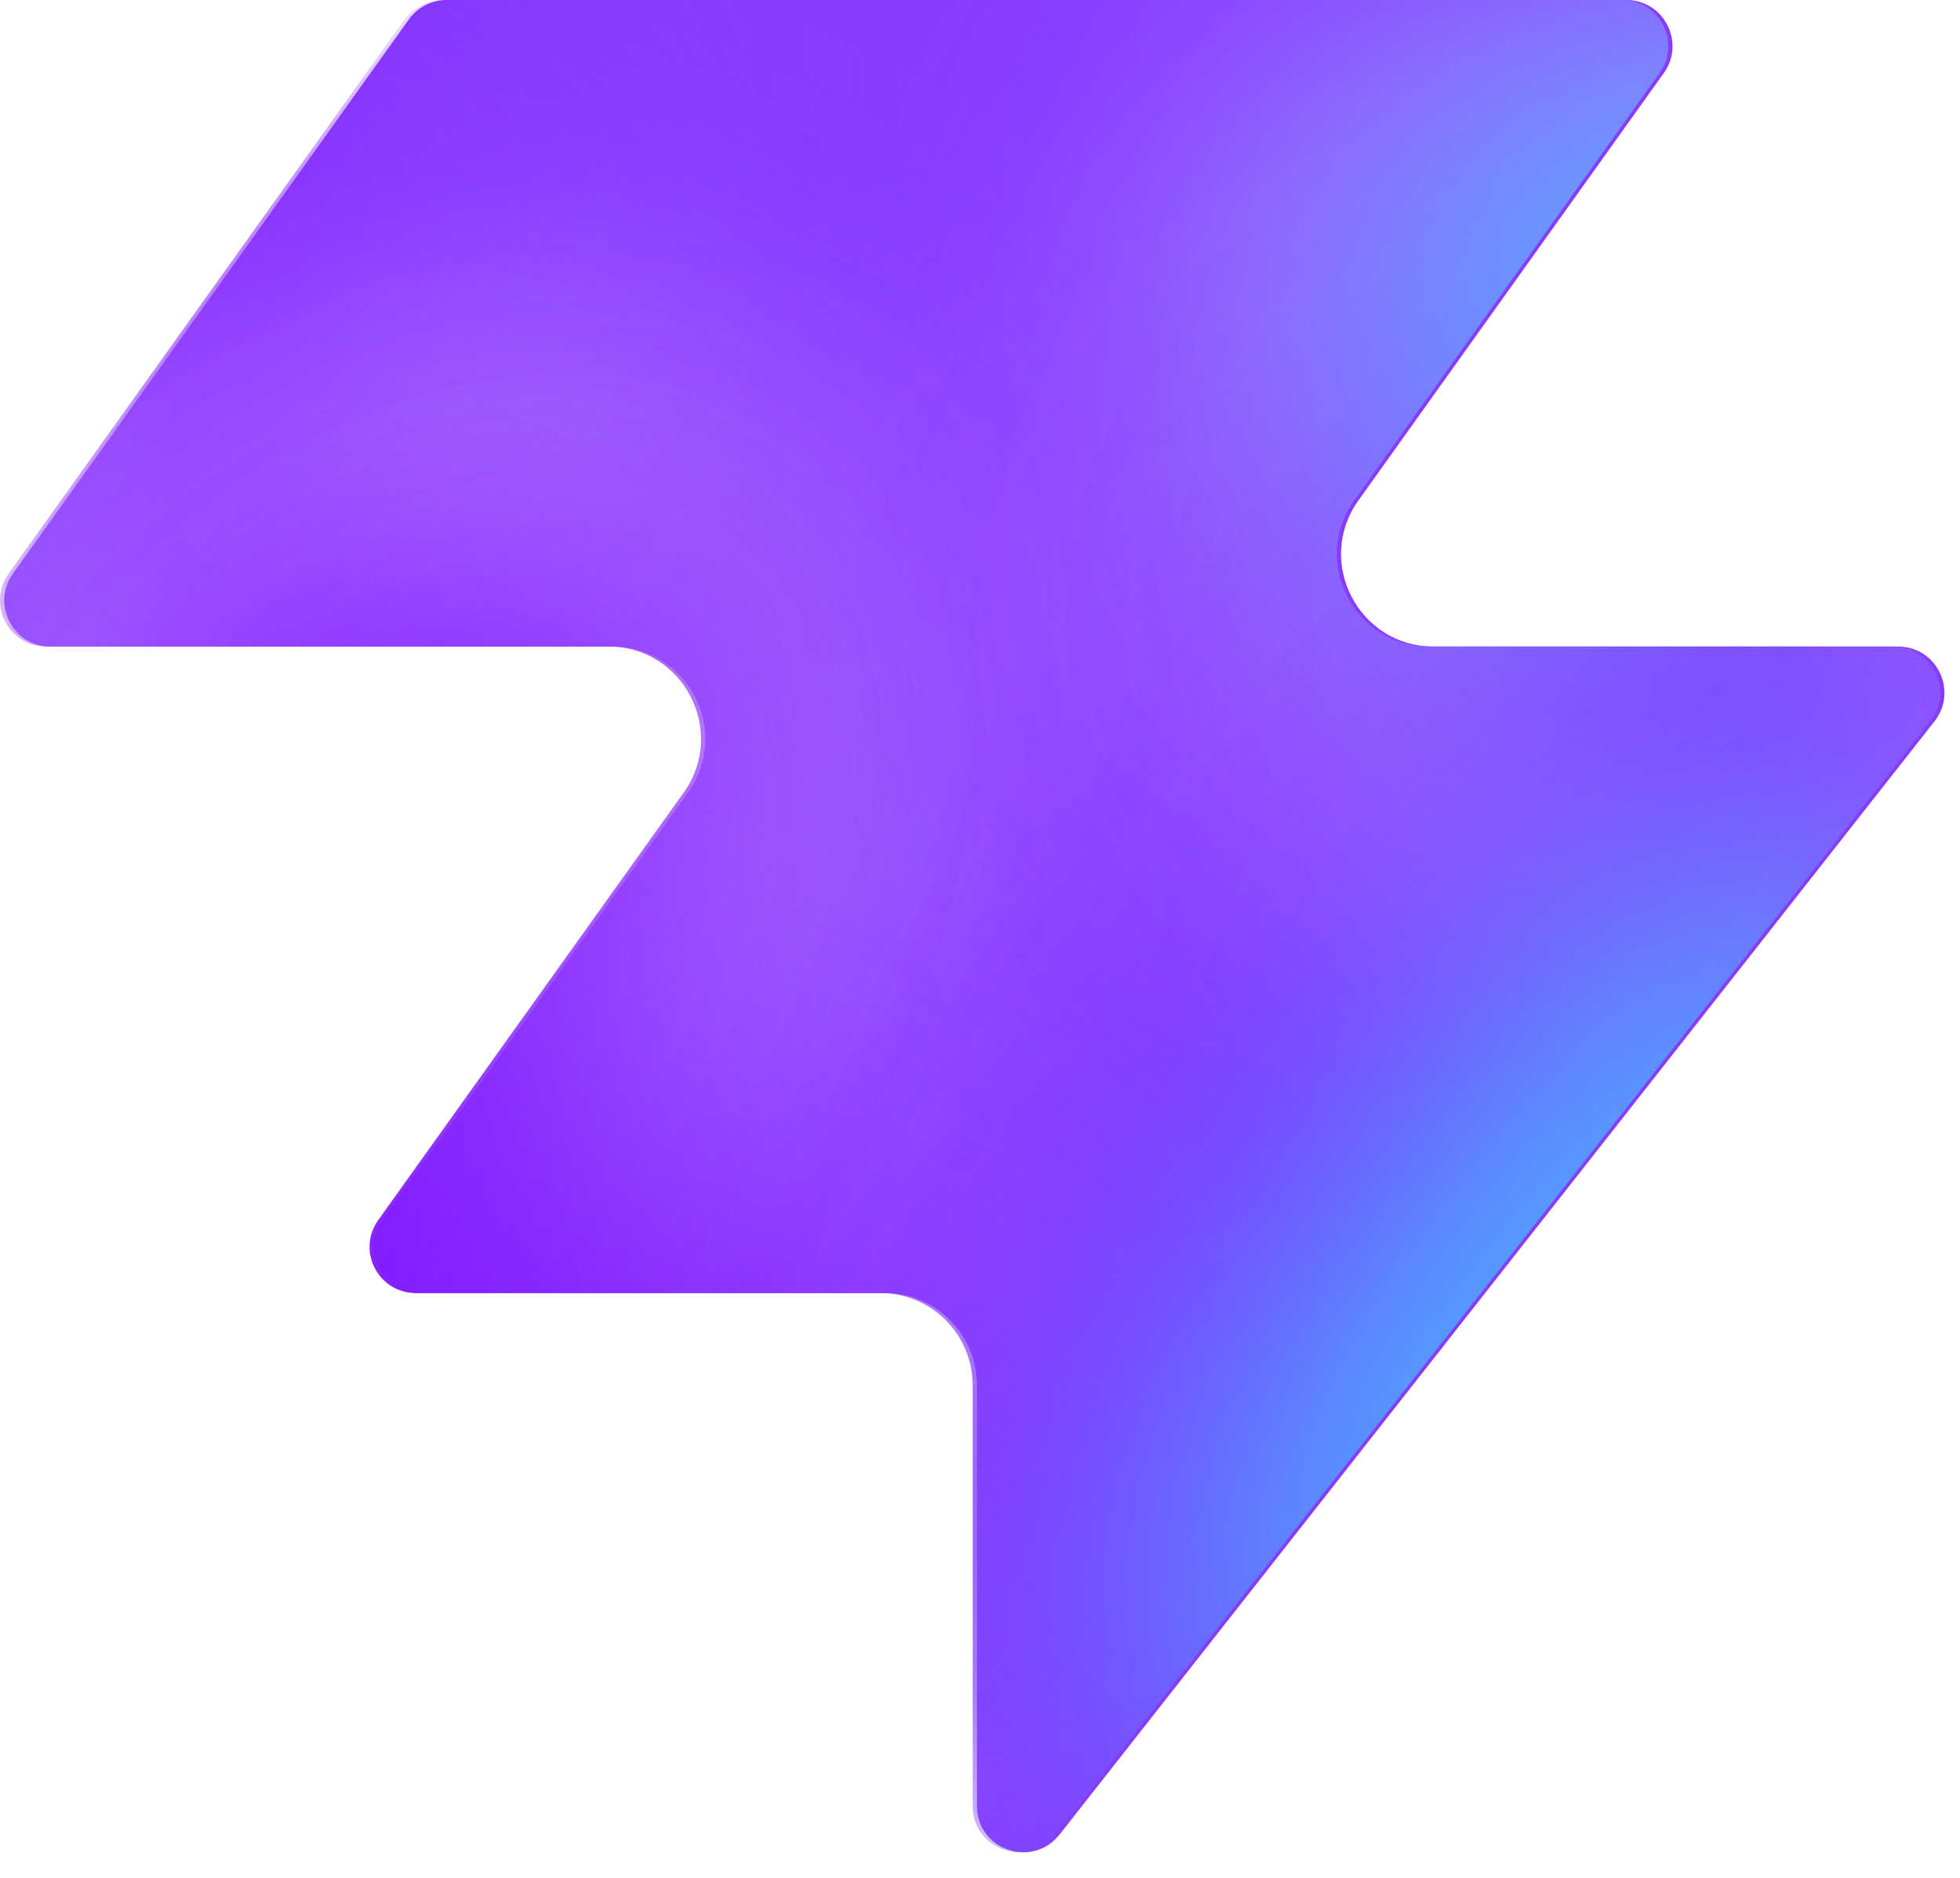
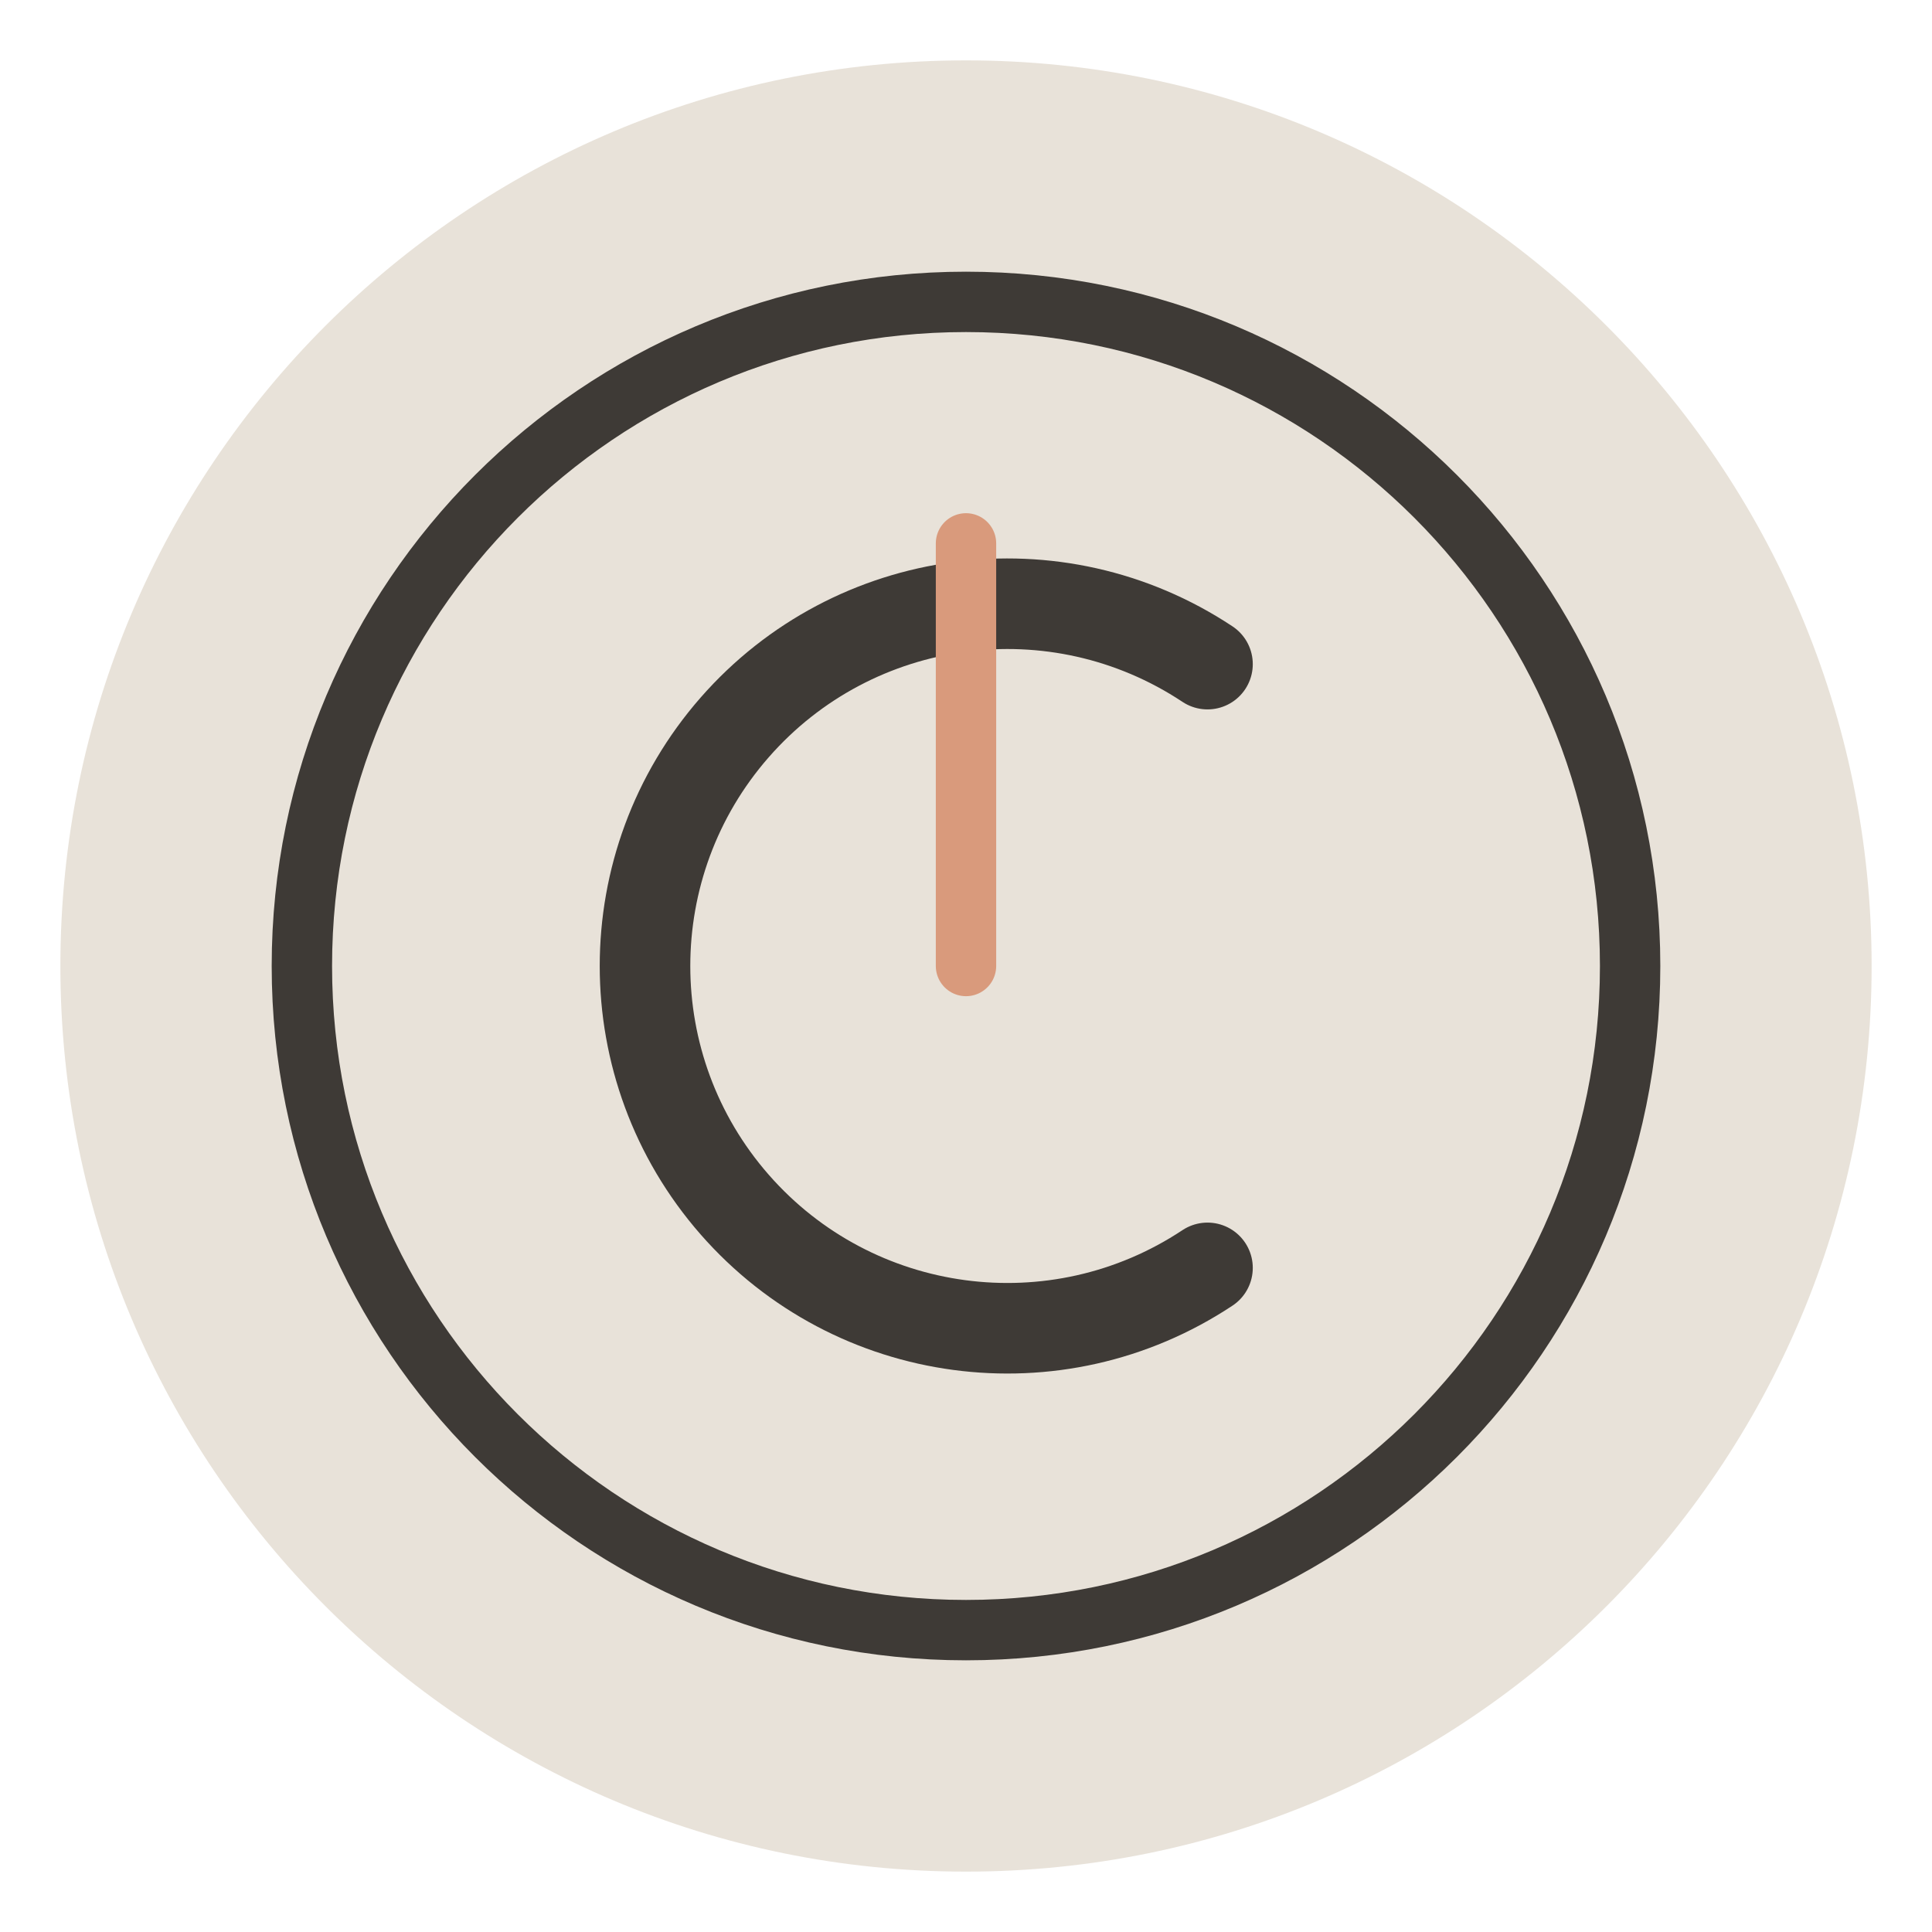
- <svg xmlns="http://www.w3.org/2000/svg" width="48" height="46" fill="none" viewBox="0 0 48 46">
-   <path fill="#863bff" d="M25.946 44.938c-.664.845-2.021.375-2.021-.698V33.937a2.26 2.26 0 0 0-2.262-2.262H10.287c-.92 0-1.456-1.04-.92-1.788l7.48-10.471c1.07-1.497 0-3.578-1.842-3.578H1.237c-.92 0-1.456-1.04-.92-1.788L10.013.474c.214-.297.556-.474.92-.474h28.894c.92 0 1.456 1.04.92 1.788l-7.48 10.471c-1.07 1.498 0 3.579 1.842 3.579h11.377c.943 0 1.473 1.088.89 1.83L25.947 44.94z" style="fill:#863bff;fill:color(display-p3 .525 .23 1);fill-opacity:1" />
-   <mask id="a" width="48" height="46" x="0" y="0" maskUnits="userSpaceOnUse" style="mask-type:alpha">
-     <path fill="#000" d="M25.842 44.938c-.664.844-2.021.375-2.021-.698V33.937a2.26 2.26 0 0 0-2.262-2.262H10.183c-.92 0-1.456-1.04-.92-1.788l7.48-10.471c1.07-1.498 0-3.579-1.842-3.579H1.133c-.92 0-1.456-1.04-.92-1.787L9.91.473c.214-.297.556-.474.92-.474h28.894c.92 0 1.456 1.04.92 1.788l-7.48 10.471c-1.07 1.498 0 3.578 1.842 3.578h11.377c.943 0 1.473 1.088.89 1.832L25.843 44.94z" style="fill:#000;fill-opacity:1" />
-   </mask>
-   <g mask="url(#a)">
-     <g filter="url(#b)">
-       <ellipse cx="5.508" cy="14.704" fill="#ede6ff" rx="5.508" ry="14.704" style="fill:#ede6ff;fill:color(display-p3 .927 .903 1);fill-opacity:1" transform="matrix(.00324 1 1 -.00324 -4.47 31.516)" />
-     </g>
-     <g filter="url(#c)">
-       <ellipse cx="10.399" cy="29.851" fill="#ede6ff" rx="10.399" ry="29.851" style="fill:#ede6ff;fill:color(display-p3 .927 .903 1);fill-opacity:1" transform="matrix(.00324 1 1 -.00324 -39.328 7.883)" />
-     </g>
-     <g filter="url(#d)">
-       <ellipse cx="5.508" cy="30.487" fill="#7e14ff" rx="5.508" ry="30.487" style="fill:#7e14ff;fill:color(display-p3 .492 .077 1);fill-opacity:1" transform="rotate(89.814 -25.913 -14.639)scale(1 -1)" />
-     </g>
-     <g filter="url(#e)">
-       <ellipse cx="5.508" cy="30.599" fill="#7e14ff" rx="5.508" ry="30.599" style="fill:#7e14ff;fill:color(display-p3 .492 .077 1);fill-opacity:1" transform="rotate(89.814 -32.644 -3.334)scale(1 -1)" />
-     </g>
-     <g filter="url(#f)">
-       <ellipse cx="5.508" cy="30.599" fill="#7e14ff" rx="5.508" ry="30.599" style="fill:#7e14ff;fill:color(display-p3 .492 .077 1);fill-opacity:1" transform="matrix(.00324 1 1 -.00324 -34.34 30.47)" />
-     </g>
-     <g filter="url(#g)">
-       <ellipse cx="14.072" cy="22.078" fill="#ede6ff" rx="14.072" ry="22.078" style="fill:#ede6ff;fill:color(display-p3 .927 .903 1);fill-opacity:1" transform="rotate(93.35 24.506 48.493)scale(-1 1)" />
-     </g>
-     <g filter="url(#h)">
-       <ellipse cx="3.47" cy="21.501" fill="#7e14ff" rx="3.47" ry="21.501" style="fill:#7e14ff;fill:color(display-p3 .492 .077 1);fill-opacity:1" transform="rotate(89.009 28.708 47.59)scale(-1 1)" />
-     </g>
-     <g filter="url(#i)">
-       <ellipse cx="3.47" cy="21.501" fill="#7e14ff" rx="3.47" ry="21.501" style="fill:#7e14ff;fill:color(display-p3 .492 .077 1);fill-opacity:1" transform="rotate(89.009 28.708 47.59)scale(-1 1)" />
-     </g>
-     <g filter="url(#j)">
-       <ellipse cx=".387" cy="8.972" fill="#7e14ff" rx="4.407" ry="29.108" style="fill:#7e14ff;fill:color(display-p3 .492 .077 1);fill-opacity:1" transform="rotate(39.51 .387 8.972)" />
-     </g>
-     <g filter="url(#k)">
-       <ellipse cx="47.523" cy="-6.092" fill="#7e14ff" rx="4.407" ry="29.108" style="fill:#7e14ff;fill:color(display-p3 .492 .077 1);fill-opacity:1" transform="rotate(37.892 47.523 -6.092)" />
-     </g>
-     <g filter="url(#l)">
-       <ellipse cx="41.412" cy="6.333" fill="#47bfff" rx="5.971" ry="9.665" style="fill:#47bfff;fill:color(display-p3 .28 .748 1);fill-opacity:1" transform="rotate(37.892 41.412 6.333)" />
-     </g>
-     <g filter="url(#m)">
-       <ellipse cx="-1.879" cy="38.332" fill="#7e14ff" rx="4.407" ry="29.108" style="fill:#7e14ff;fill:color(display-p3 .492 .077 1);fill-opacity:1" transform="rotate(37.892 -1.88 38.332)" />
-     </g>
-     <g filter="url(#n)">
-       <ellipse cx="-1.879" cy="38.332" fill="#7e14ff" rx="4.407" ry="29.108" style="fill:#7e14ff;fill:color(display-p3 .492 .077 1);fill-opacity:1" transform="rotate(37.892 -1.88 38.332)" />
-     </g>
-     <g filter="url(#o)">
-       <ellipse cx="35.651" cy="29.907" fill="#7e14ff" rx="4.407" ry="29.108" style="fill:#7e14ff;fill:color(display-p3 .492 .077 1);fill-opacity:1" transform="rotate(37.892 35.651 29.907)" />
-     </g>
-     <g filter="url(#p)">
-       <ellipse cx="38.418" cy="32.4" fill="#47bfff" rx="5.971" ry="15.297" style="fill:#47bfff;fill:color(display-p3 .28 .748 1);fill-opacity:1" transform="rotate(37.892 38.418 32.4)" />
-     </g>
-   </g>
-   <defs>
-     <filter id="b" width="60.045" height="41.654" x="-19.77" y="16.149" color-interpolation-filters="sRGB" filterUnits="userSpaceOnUse">
-       <feFlood flood-opacity="0" result="BackgroundImageFix" />
-       <feBlend in="SourceGraphic" in2="BackgroundImageFix" result="shape" />
-       <feGaussianBlur result="effect1_foregroundBlur_2002_17158" stdDeviation="7.659" />
-     </filter>
-     <filter id="c" width="90.34" height="51.437" x="-54.613" y="-7.533" color-interpolation-filters="sRGB" filterUnits="userSpaceOnUse">
-       <feFlood flood-opacity="0" result="BackgroundImageFix" />
-       <feBlend in="SourceGraphic" in2="BackgroundImageFix" result="shape" />
-       <feGaussianBlur result="effect1_foregroundBlur_2002_17158" stdDeviation="7.659" />
-     </filter>
-     <filter id="d" width="79.355" height="29.4" x="-49.64" y="2.03" color-interpolation-filters="sRGB" filterUnits="userSpaceOnUse">
-       <feFlood flood-opacity="0" result="BackgroundImageFix" />
-       <feBlend in="SourceGraphic" in2="BackgroundImageFix" result="shape" />
-       <feGaussianBlur result="effect1_foregroundBlur_2002_17158" stdDeviation="4.596" />
-     </filter>
-     <filter id="e" width="79.579" height="29.4" x="-45.045" y="20.029" color-interpolation-filters="sRGB" filterUnits="userSpaceOnUse">
-       <feFlood flood-opacity="0" result="BackgroundImageFix" />
-       <feBlend in="SourceGraphic" in2="BackgroundImageFix" result="shape" />
-       <feGaussianBlur result="effect1_foregroundBlur_2002_17158" stdDeviation="4.596" />
-     </filter>
-     <filter id="f" width="79.579" height="29.4" x="-43.513" y="21.178" color-interpolation-filters="sRGB" filterUnits="userSpaceOnUse">
-       <feFlood flood-opacity="0" result="BackgroundImageFix" />
-       <feBlend in="SourceGraphic" in2="BackgroundImageFix" result="shape" />
-       <feGaussianBlur result="effect1_foregroundBlur_2002_17158" stdDeviation="4.596" />
-     </filter>
-     <filter id="g" width="74.749" height="58.852" x="15.756" y="-17.901" color-interpolation-filters="sRGB" filterUnits="userSpaceOnUse">
-       <feFlood flood-opacity="0" result="BackgroundImageFix" />
-       <feBlend in="SourceGraphic" in2="BackgroundImageFix" result="shape" />
-       <feGaussianBlur result="effect1_foregroundBlur_2002_17158" stdDeviation="7.659" />
-     </filter>
-     <filter id="h" width="61.377" height="25.362" x="23.548" y="2.284" color-interpolation-filters="sRGB" filterUnits="userSpaceOnUse">
-       <feFlood flood-opacity="0" result="BackgroundImageFix" />
-       <feBlend in="SourceGraphic" in2="BackgroundImageFix" result="shape" />
-       <feGaussianBlur result="effect1_foregroundBlur_2002_17158" stdDeviation="4.596" />
-     </filter>
-     <filter id="i" width="61.377" height="25.362" x="23.548" y="2.284" color-interpolation-filters="sRGB" filterUnits="userSpaceOnUse">
-       <feFlood flood-opacity="0" result="BackgroundImageFix" />
-       <feBlend in="SourceGraphic" in2="BackgroundImageFix" result="shape" />
-       <feGaussianBlur result="effect1_foregroundBlur_2002_17158" stdDeviation="4.596" />
-     </filter>
-     <filter id="j" width="56.045" height="63.649" x="-27.636" y="-22.853" color-interpolation-filters="sRGB" filterUnits="userSpaceOnUse">
-       <feFlood flood-opacity="0" result="BackgroundImageFix" />
-       <feBlend in="SourceGraphic" in2="BackgroundImageFix" result="shape" />
-       <feGaussianBlur result="effect1_foregroundBlur_2002_17158" stdDeviation="4.596" />
-     </filter>
-     <filter id="k" width="54.814" height="64.646" x="20.116" y="-38.415" color-interpolation-filters="sRGB" filterUnits="userSpaceOnUse">
-       <feFlood flood-opacity="0" result="BackgroundImageFix" />
-       <feBlend in="SourceGraphic" in2="BackgroundImageFix" result="shape" />
-       <feGaussianBlur result="effect1_foregroundBlur_2002_17158" stdDeviation="4.596" />
-     </filter>
-     <filter id="l" width="33.541" height="35.313" x="24.641" y="-11.323" color-interpolation-filters="sRGB" filterUnits="userSpaceOnUse">
-       <feFlood flood-opacity="0" result="BackgroundImageFix" />
-       <feBlend in="SourceGraphic" in2="BackgroundImageFix" result="shape" />
-       <feGaussianBlur result="effect1_foregroundBlur_2002_17158" stdDeviation="4.596" />
-     </filter>
-     <filter id="m" width="54.814" height="64.646" x="-29.286" y="6.009" color-interpolation-filters="sRGB" filterUnits="userSpaceOnUse">
-       <feFlood flood-opacity="0" result="BackgroundImageFix" />
-       <feBlend in="SourceGraphic" in2="BackgroundImageFix" result="shape" />
-       <feGaussianBlur result="effect1_foregroundBlur_2002_17158" stdDeviation="4.596" />
-     </filter>
-     <filter id="n" width="54.814" height="64.646" x="-29.286" y="6.009" color-interpolation-filters="sRGB" filterUnits="userSpaceOnUse">
-       <feFlood flood-opacity="0" result="BackgroundImageFix" />
-       <feBlend in="SourceGraphic" in2="BackgroundImageFix" result="shape" />
-       <feGaussianBlur result="effect1_foregroundBlur_2002_17158" stdDeviation="4.596" />
-     </filter>
-     <filter id="o" width="54.814" height="64.646" x="8.244" y="-2.416" color-interpolation-filters="sRGB" filterUnits="userSpaceOnUse">
-       <feFlood flood-opacity="0" result="BackgroundImageFix" />
-       <feBlend in="SourceGraphic" in2="BackgroundImageFix" result="shape" />
-       <feGaussianBlur result="effect1_foregroundBlur_2002_17158" stdDeviation="4.596" />
-     </filter>
-     <filter id="p" width="39.409" height="43.623" x="18.713" y="10.588" color-interpolation-filters="sRGB" filterUnits="userSpaceOnUse">
-       <feFlood flood-opacity="0" result="BackgroundImageFix" />
-       <feBlend in="SourceGraphic" in2="BackgroundImageFix" result="shape" />
-       <feGaussianBlur result="effect1_foregroundBlur_2002_17158" stdDeviation="4.596" />
-     </filter>
-   </defs>
+ <svg xmlns="http://www.w3.org/2000/svg" viewBox="0 0 64 64" fill="none">
+   <circle cx="32" cy="32" r="30" fill="#E8E2D9" />
+   <circle cx="32" cy="32" r="22" stroke="#3E3A36" stroke-width="2" />
+   <path d="M40 22            A12 12 0 1 0 40 42" stroke="#3E3A36" stroke-width="3" stroke-linecap="round" fill="none" />
+   <line x1="32" y1="32" x2="32" y2="18" stroke="#D99A7C" stroke-width="2" stroke-linecap="round" />
</svg>
